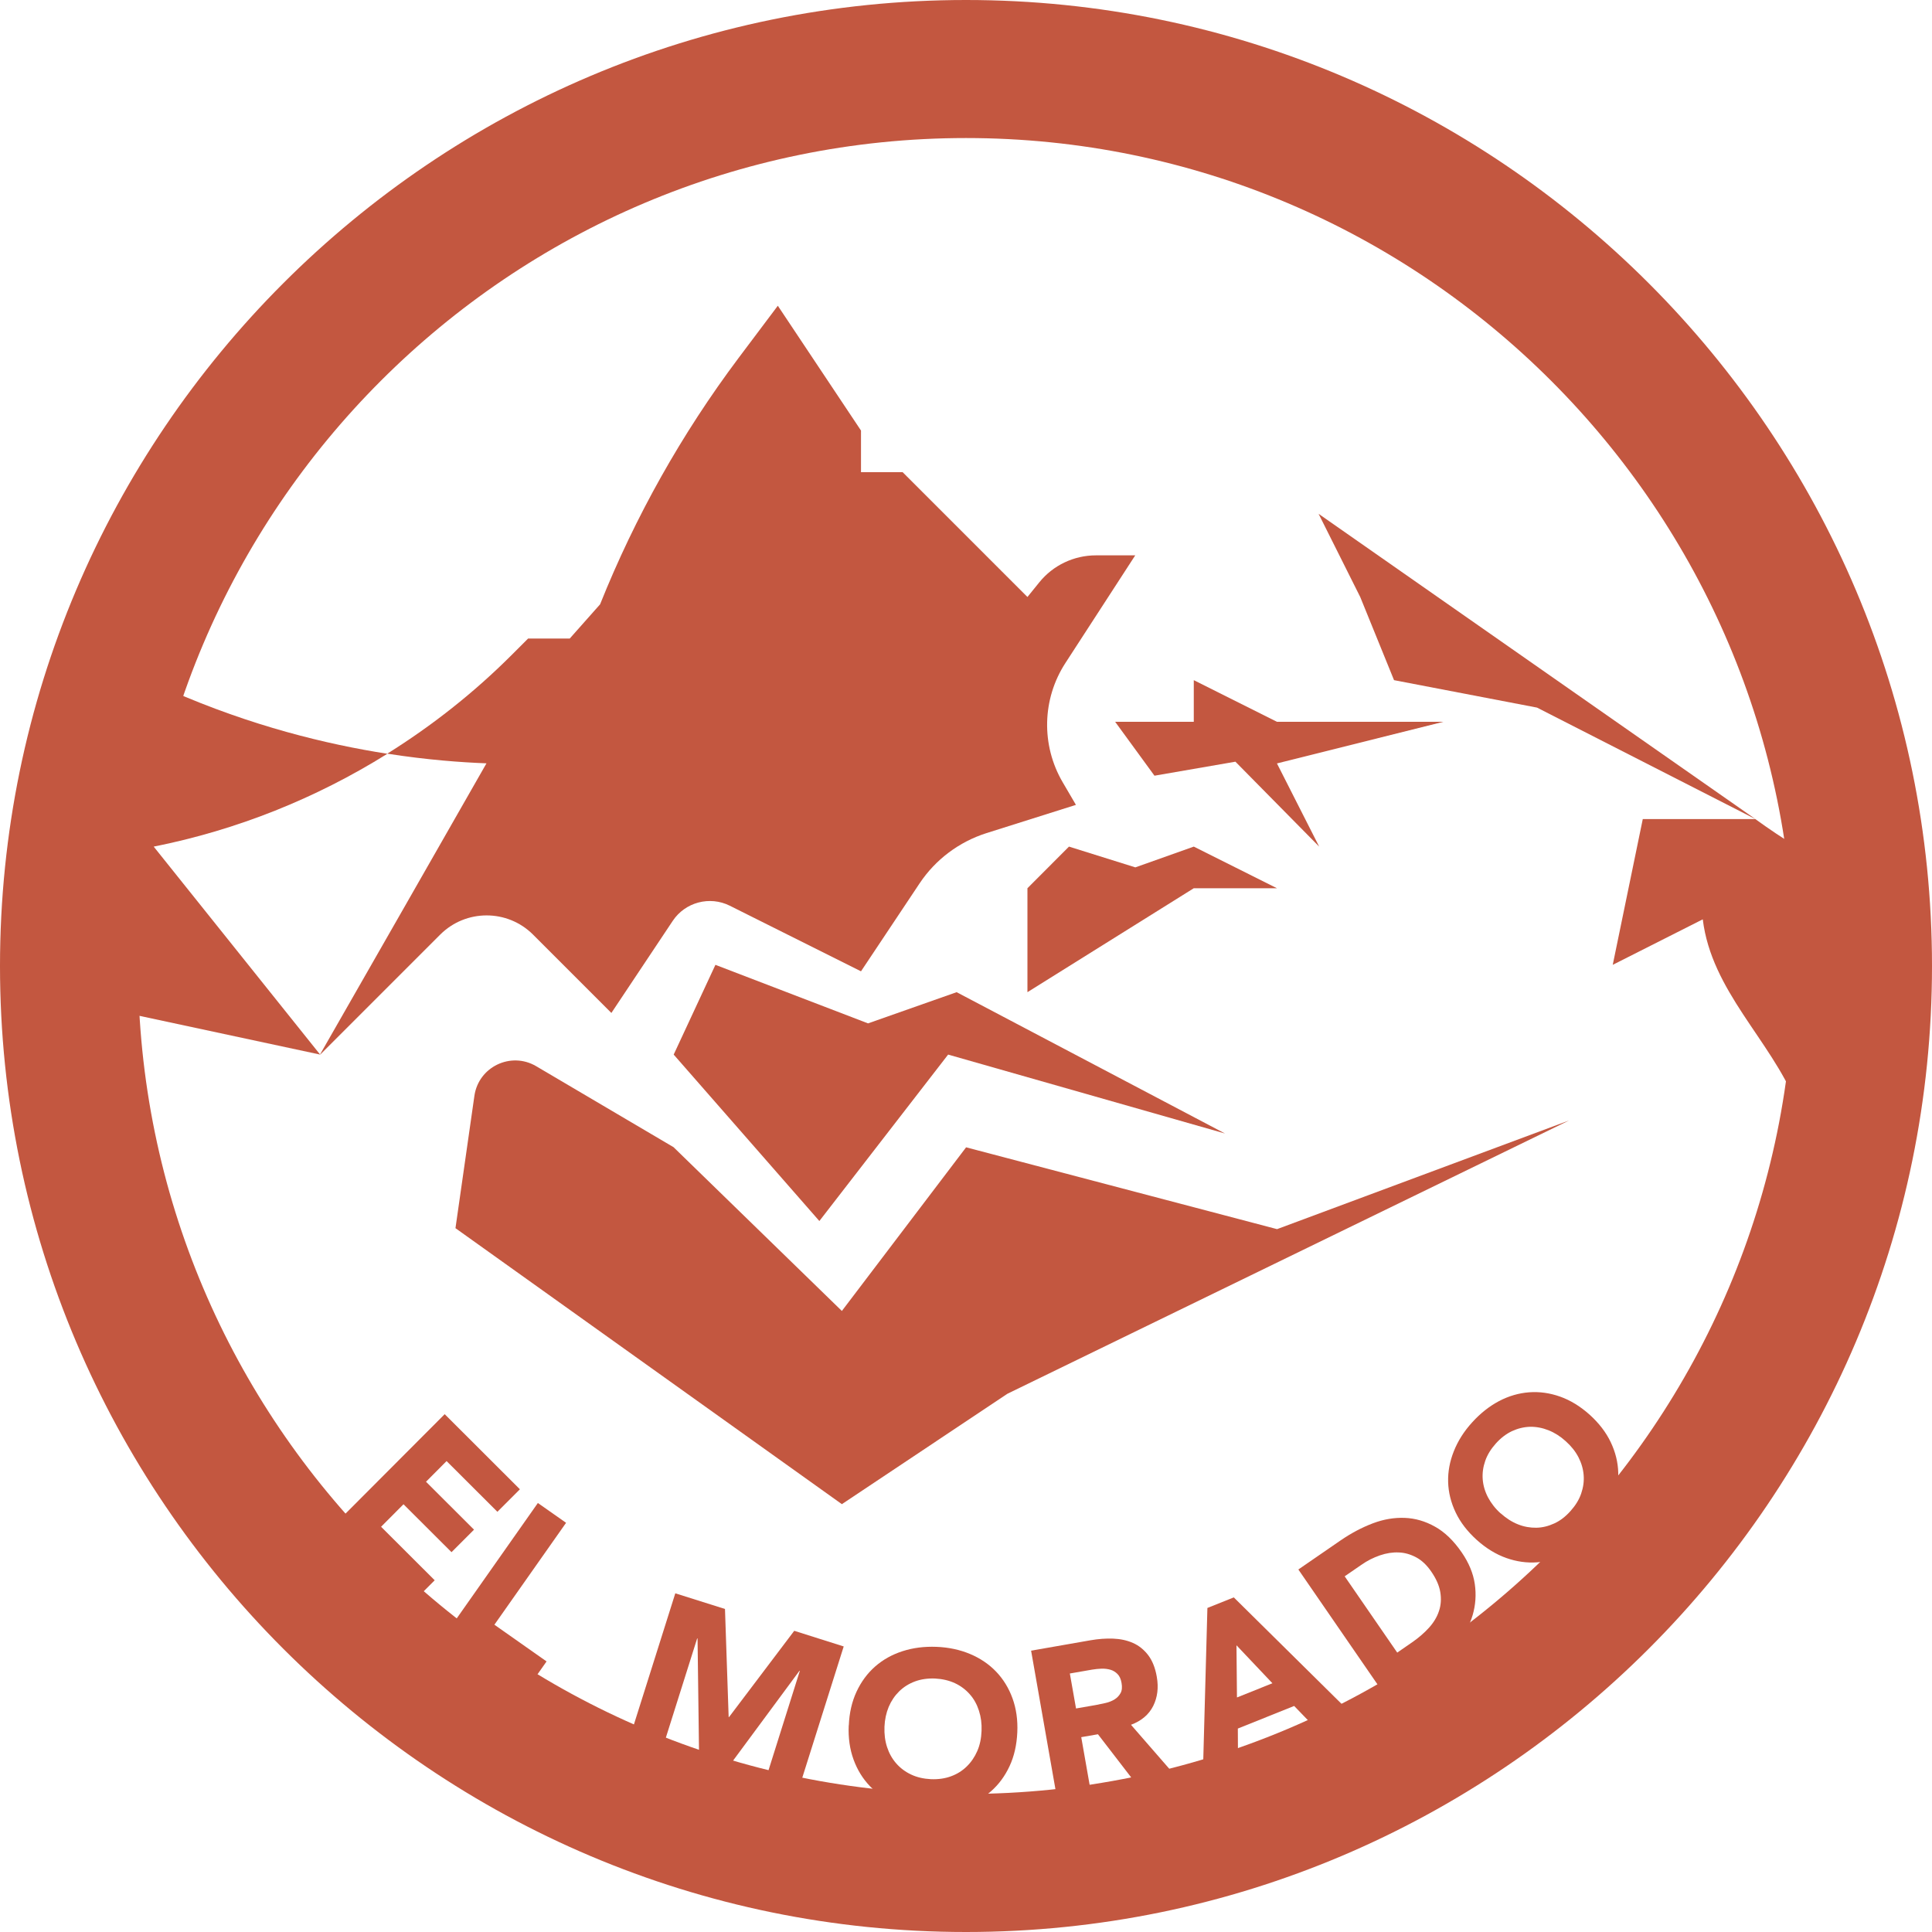
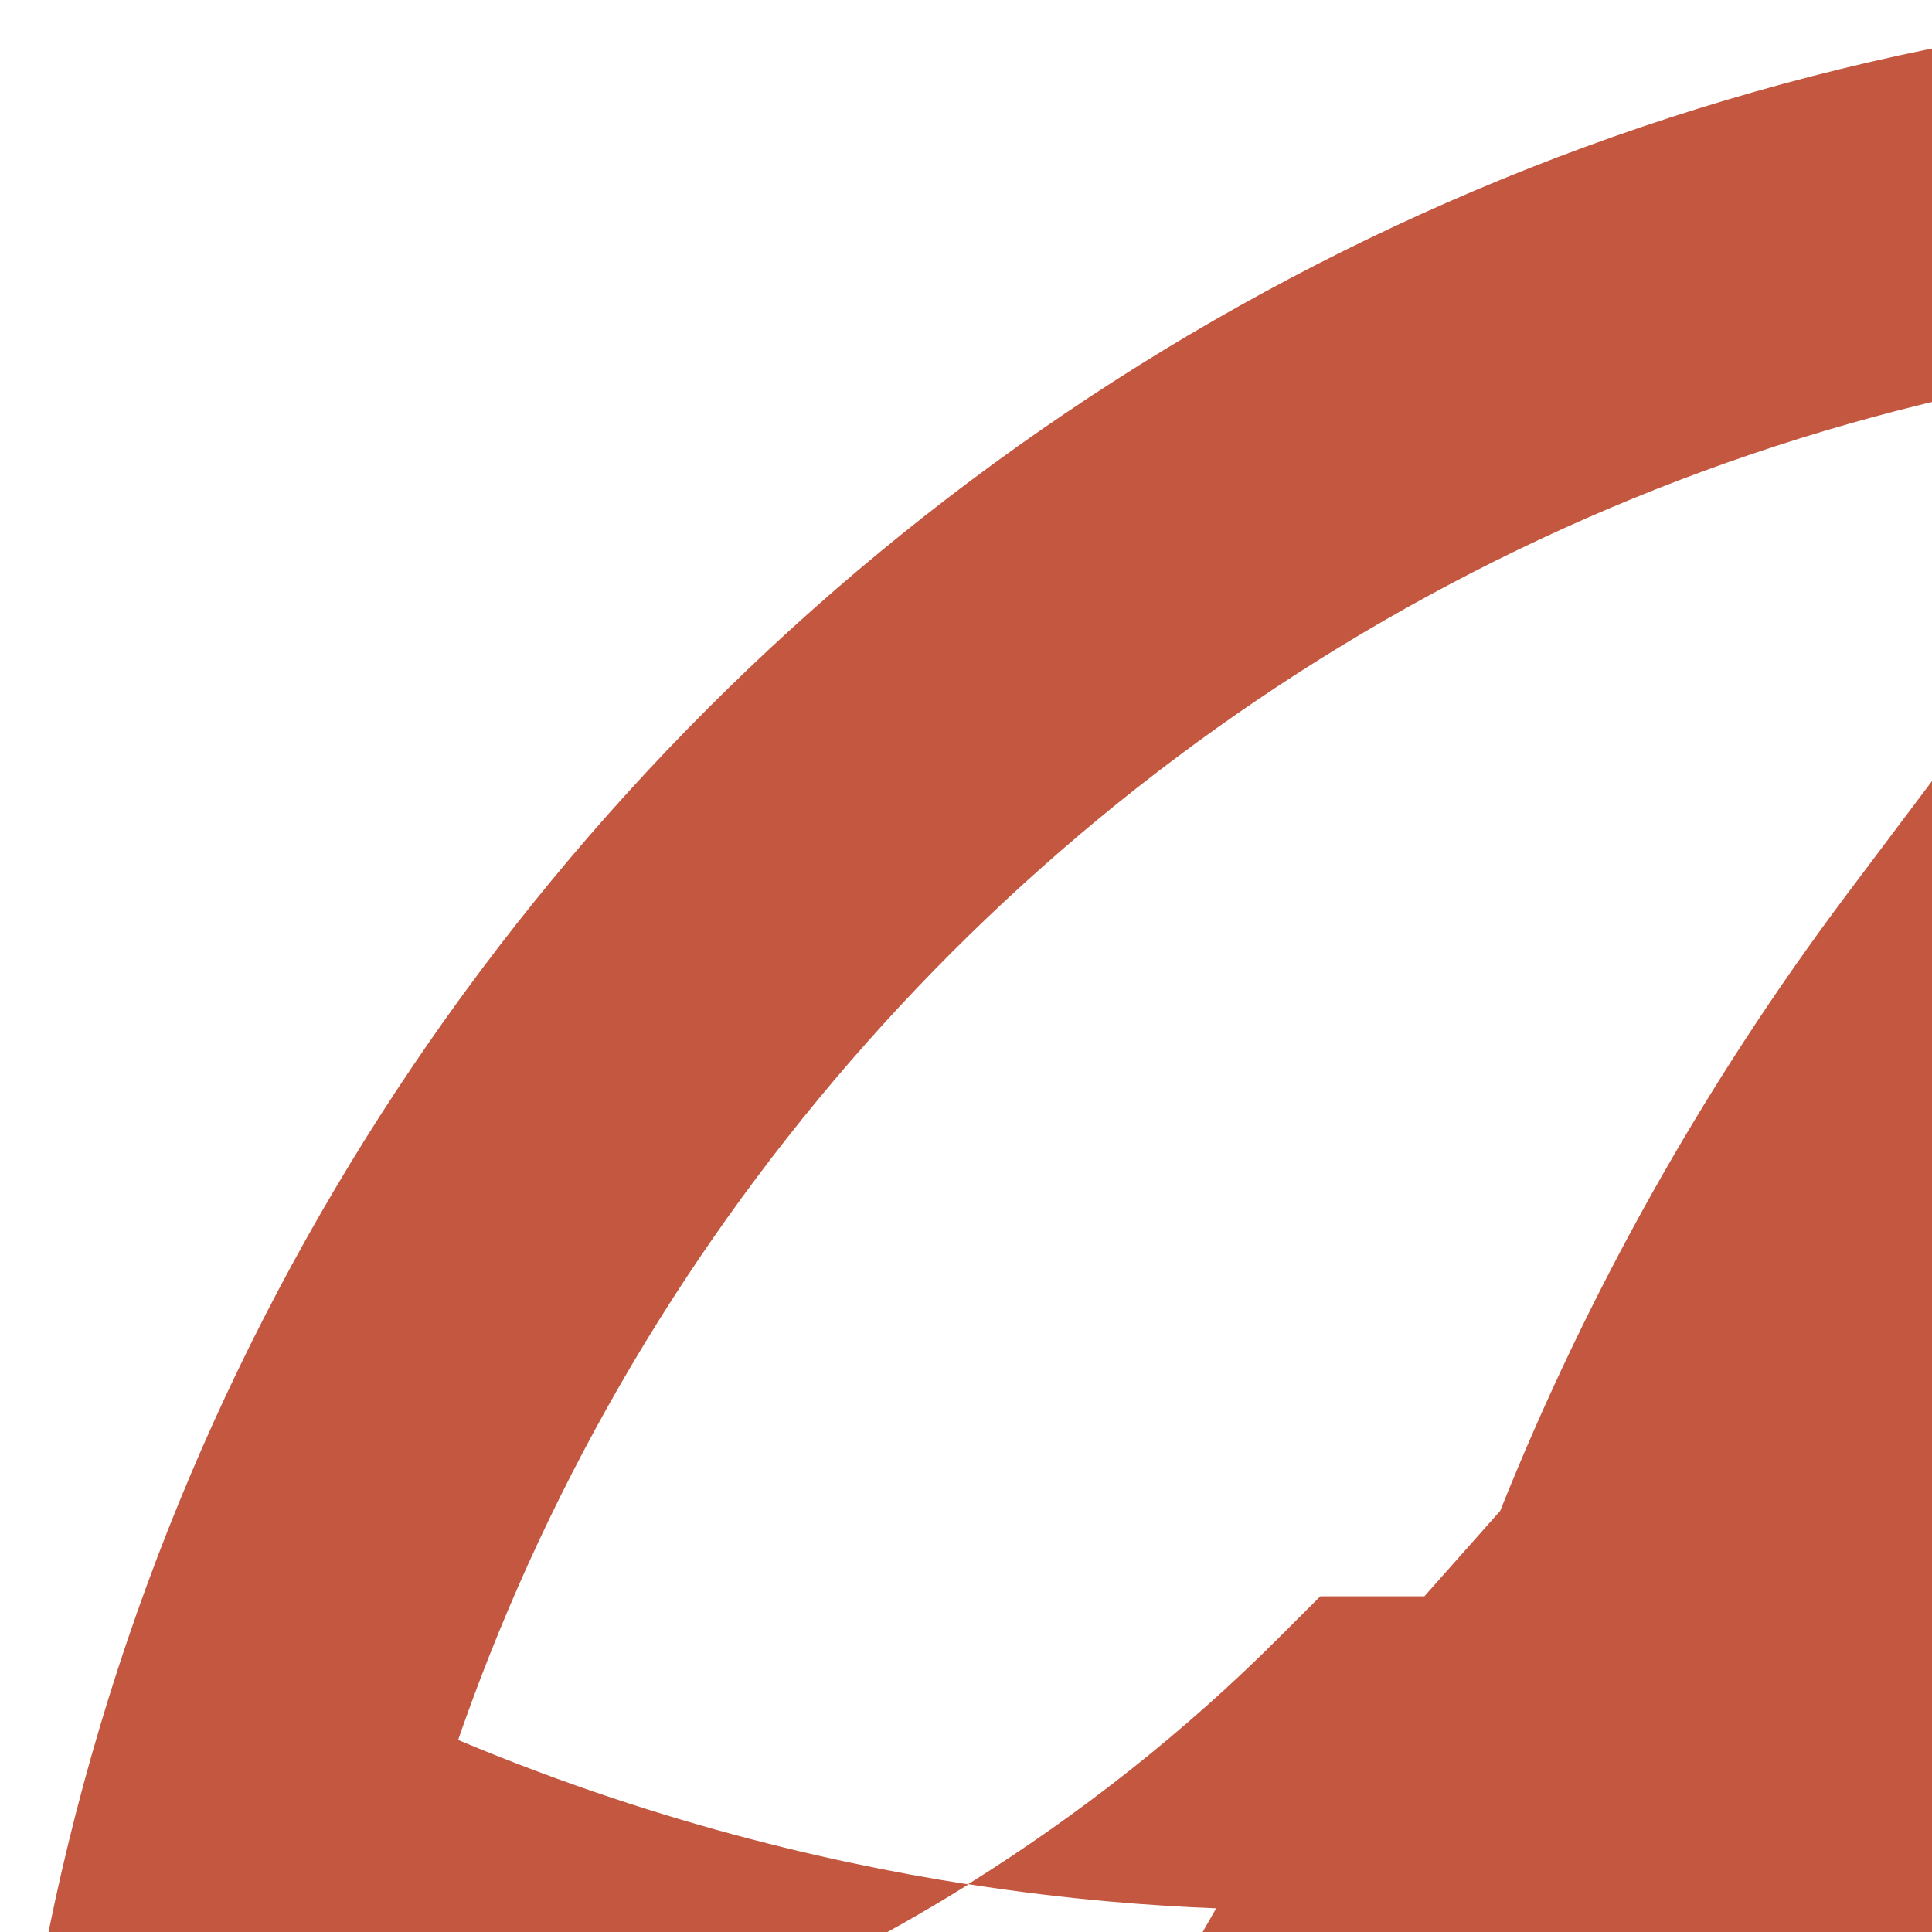
- <svg xmlns="http://www.w3.org/2000/svg" id="Capa_1" data-name="Capa 1" viewBox="0 0 200 200">
+ <svg xmlns="http://www.w3.org/2000/svg" width="80" height="80" viewBox="0 0 80 80">
  <defs>
    <style>
      .cls-1 {
        fill: #c35740;
        stroke-width: 0px;
      }
    </style>
  </defs>
  <g>
    <path class="cls-1" d="M46.04,146.4l7.78,7.77-2.33,2.33-5.26-5.25-2.13,2.14,4.97,4.96-2.33,2.33-4.97-4.96-2.32,2.33,5.55,5.54-2.33,2.33-8.07-8.06,11.43-11.46Z" />
    <path class="cls-1" d="M55.68,155.59l2.92,2.05-7.42,10.55,5.4,3.8-1.89,2.69-8.32-5.85,9.31-13.24Z" />
    <path class="cls-1" d="M69.91,164.94l5.14,1.62.38,11.19h.04s6.75-8.93,6.75-8.93l5.12,1.62-4.87,15.43-3.4-1.07,3.73-11.84h-.04s-7.79,10.54-7.79,10.54l-2.59-.82-.17-13.07h-.04s-3.73,11.82-3.73,11.82l-3.4-1.07,4.87-15.43Z" />
    <path class="cls-1" d="M87.87,178.61c.05-1.29.32-2.46.8-3.49.48-1.03,1.12-1.9,1.93-2.61.81-.71,1.75-1.23,2.83-1.58,1.08-.35,2.26-.5,3.52-.45,1.26.05,2.42.3,3.47.74,1.05.44,1.95,1.05,2.69,1.82s1.31,1.69,1.7,2.76c.39,1.07.56,2.25.5,3.54s-.32,2.46-.8,3.49c-.48,1.03-1.12,1.9-1.93,2.61s-1.75,1.23-2.84,1.58c-1.08.35-2.26.5-3.52.45-1.26-.05-2.42-.3-3.47-.74s-1.95-1.05-2.69-1.82c-.74-.77-1.31-1.69-1.7-2.76-.39-1.07-.56-2.25-.5-3.54ZM91.56,178.76c-.03.76.06,1.46.27,2.1.21.64.52,1.2.95,1.69.42.48.94.87,1.54,1.15.61.29,1.29.44,2.05.48.76.03,1.46-.07,2.08-.3.63-.23,1.17-.57,1.63-1.02s.82-.98,1.09-1.6.41-1.31.44-2.08c.03-.75-.06-1.44-.27-2.09-.21-.65-.52-1.22-.95-1.7-.42-.48-.94-.87-1.54-1.15-.61-.28-1.29-.44-2.05-.48-.76-.03-1.46.07-2.08.3s-1.17.57-1.63,1.02c-.46.45-.82.98-1.09,1.61-.26.63-.41,1.32-.44,2.06Z" />
    <path class="cls-1" d="M106.72,170.88l6.17-1.08c.81-.14,1.59-.2,2.35-.17s1.44.18,2.05.45,1.13.69,1.57,1.26c.43.57.73,1.31.89,2.24.2,1.13.07,2.13-.37,3.02-.45.89-1.21,1.54-2.3,1.95l5.24,6.02-4.21.74-4.45-5.78-1.73.3,1.12,6.37-3.51.62-2.8-15.94ZM111.39,176.86l2.07-.36c.32-.06.65-.13,1-.21.35-.08.66-.21.92-.37s.47-.38.62-.65c.15-.27.18-.63.1-1.06-.07-.41-.21-.71-.42-.92-.21-.21-.45-.36-.73-.44s-.59-.12-.92-.11c-.34.01-.66.05-.98.1l-2.3.4.64,3.62Z" />
    <path class="cls-1" d="M124.98,166.46l2.74-1.1,12.55,12.4-3.73,1.5-2.57-2.66-5.83,2.34.02,3.68-3.65,1.46.48-17.62ZM128,170.32l.05,5.4,3.67-1.47-3.72-3.93Z" />
    <path class="cls-1" d="M134.41,162.47l4.4-3.03c1.07-.73,2.16-1.31,3.29-1.74s2.23-.61,3.31-.57c1.08.04,2.13.34,3.14.91,1.01.56,1.93,1.45,2.77,2.67.74,1.08,1.19,2.17,1.35,3.27.16,1.1.08,2.17-.22,3.21-.31,1.03-.81,2.01-1.51,2.92-.71.91-1.55,1.71-2.55,2.39l-4.8,3.31-9.18-13.33ZM144.65,171.07l1.52-1.05c.68-.47,1.26-.97,1.75-1.51.49-.54.84-1.12,1.04-1.73.21-.61.25-1.27.14-1.95-.11-.69-.43-1.41-.95-2.16-.45-.65-.96-1.14-1.54-1.45s-1.18-.49-1.81-.51c-.63-.03-1.28.07-1.95.3-.67.23-1.31.55-1.92.98l-1.73,1.19,5.45,7.91Z" />
    <path class="cls-1" d="M152.87,159.41c-.96-.87-1.69-1.81-2.18-2.84-.49-1.03-.75-2.08-.78-3.15-.03-1.07.17-2.14.59-3.19.42-1.06,1.05-2.06,1.9-2.99.85-.94,1.78-1.67,2.78-2.2,1.01-.53,2.05-.83,3.12-.91,1.07-.08,2.14.07,3.21.45,1.07.38,2.09,1.01,3.05,1.87.96.87,1.69,1.81,2.18,2.84.49,1.03.75,2.08.78,3.15.03,1.07-.17,2.14-.59,3.19-.42,1.06-1.05,2.06-1.9,2.99-.85.94-1.78,1.67-2.78,2.2-1.01.53-2.05.83-3.12.91s-2.14-.07-3.21-.45c-1.07-.38-2.09-1.01-3.05-1.87ZM155.35,156.66c.57.51,1.16.89,1.79,1.14s1.26.36,1.9.35,1.26-.17,1.87-.45c.61-.28,1.16-.71,1.67-1.28.51-.57.88-1.16,1.1-1.8s.31-1.27.26-1.91c-.05-.64-.23-1.26-.54-1.86s-.75-1.15-1.32-1.66c-.55-.5-1.15-.88-1.78-1.13-.63-.25-1.27-.37-1.91-.36-.64.02-1.26.17-1.87.45-.61.29-1.16.71-1.67,1.28-.51.57-.88,1.16-1.1,1.8-.22.63-.31,1.27-.26,1.91.05.64.23,1.26.55,1.87.32.6.75,1.16,1.31,1.66Z" />
  </g>
  <path class="cls-1" d="M100,200C44.86,200,0,155.14,0,100S44.86,0,100,0s100,44.86,100,100-44.86,100-100,100ZM100,14.29C52.74,14.29,14.29,52.74,14.29,100s38.45,85.71,85.71,85.71,85.71-38.45,85.71-85.71S147.26,14.29,100,14.29Z" />
  <g>
    <path class="cls-1" d="M33.15,109.17l12.42-12.42c2.65-2.65,6.96-2.65,9.61,0l8.11,8.11,6.35-9.53c1.29-1.94,3.83-2.61,5.91-1.57l13.58,6.79,6.07-9.11c1.64-2.46,4.08-4.29,6.9-5.19l9.28-2.93-1.37-2.34c-2.25-3.84-2.14-8.63.29-12.36l7.22-11.13h-4.07c-2.27,0-4.43,1.02-5.86,2.79l-1.23,1.52-12.92-12.92h-4.31v-4.31l-8.61-12.92-4.08,5.43c-5.87,7.83-10.68,16.39-14.32,25.48l-3.14,3.54h-4.31l-1.7,1.7c-3.91,3.91-8.24,7.32-12.88,10.22,4.16.65,7.68.9,10.27,1-5.74,10.05-11.48,20.1-17.23,30.14Z" />
    <polygon class="cls-1" points="117.53 89.79 110.66 87.64 106.36 91.95 106.36 102.71 123.58 91.95 132.19 91.95 123.58 87.64 117.53 89.79" />
    <polygon class="cls-1" points="123.58 70.41 123.58 74.72 115.44 74.72 119.51 80.3 127.89 78.85 136.56 87.64 132.19 79.03 149.42 74.72 132.19 74.72 123.58 70.41" />
    <polygon class="cls-1" points="89.86 105.94 74.06 99.88 69.74 109.17 84.82 126.4 98.15 109.17 126.81 117.34 99.03 102.71 89.86 105.94" />
    <polygon class="cls-1" points="140.81 61.8 144.31 70.41 159.11 73.25 181.72 84.79 136.5 53.19 140.81 61.8" />
    <path class="cls-1" d="M15.92,87.64c8.62-1.72,16.8-5,24.18-9.61-6.29-.98-14.07-2.87-22.43-6.54-3.11,8.94-4.82,18.53-4.82,28.51,0,1.63.05,3.25.14,4.85l20.15,4.32-17.23-21.53Z" />
    <path class="cls-1" d="M170.06,84.79l-3.11,15.09,9.32-4.71c.91,7.42,6.99,12.44,9.69,19.04.76-4.63,1.18-9.37,1.18-14.21,0-4.13-.31-8.19-.87-12.17-1.7-1.04-3.24-2.08-4.56-3.04h-11.66Z" />
  </g>
  <path class="cls-1" d="M69.74,118.77l17.41,16.94,12.86-16.94,32.19,8.47,30.23-11.25-58.14,28.29-17.14,11.43-40-28.57,1.96-13.7c.43-3,3.77-4.61,6.39-3.07l14.25,8.4Z" />
</svg>
